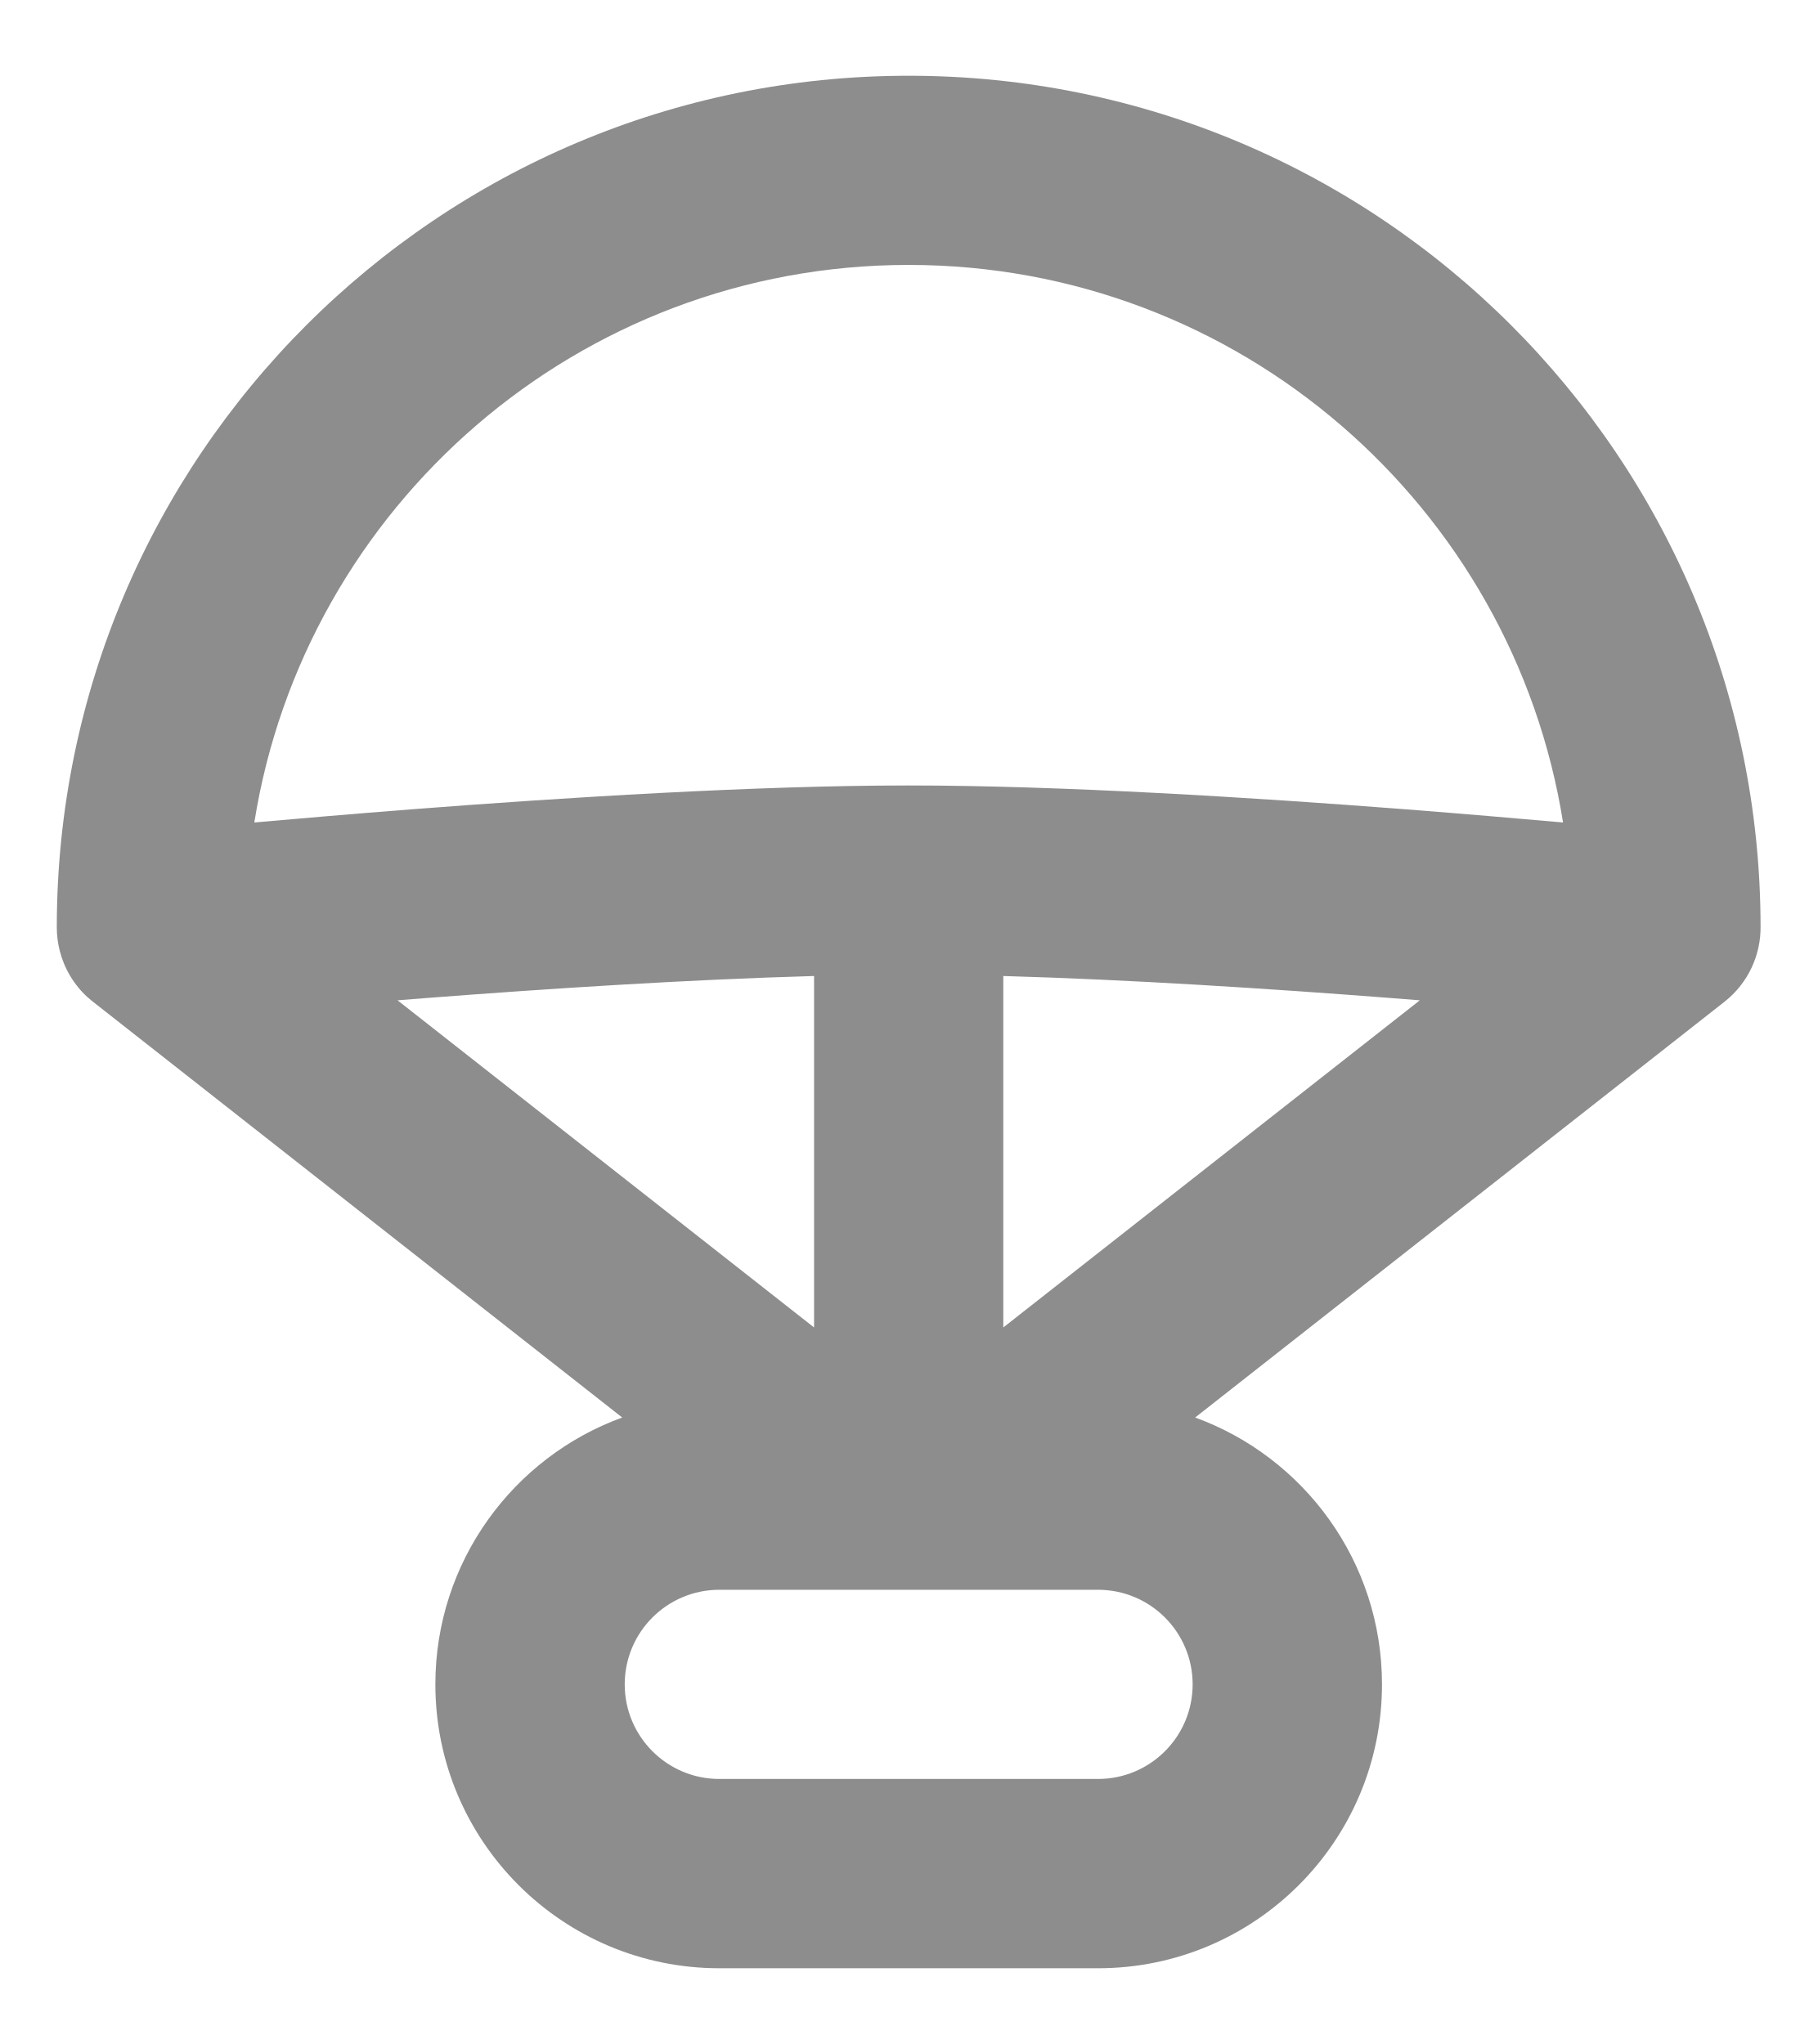
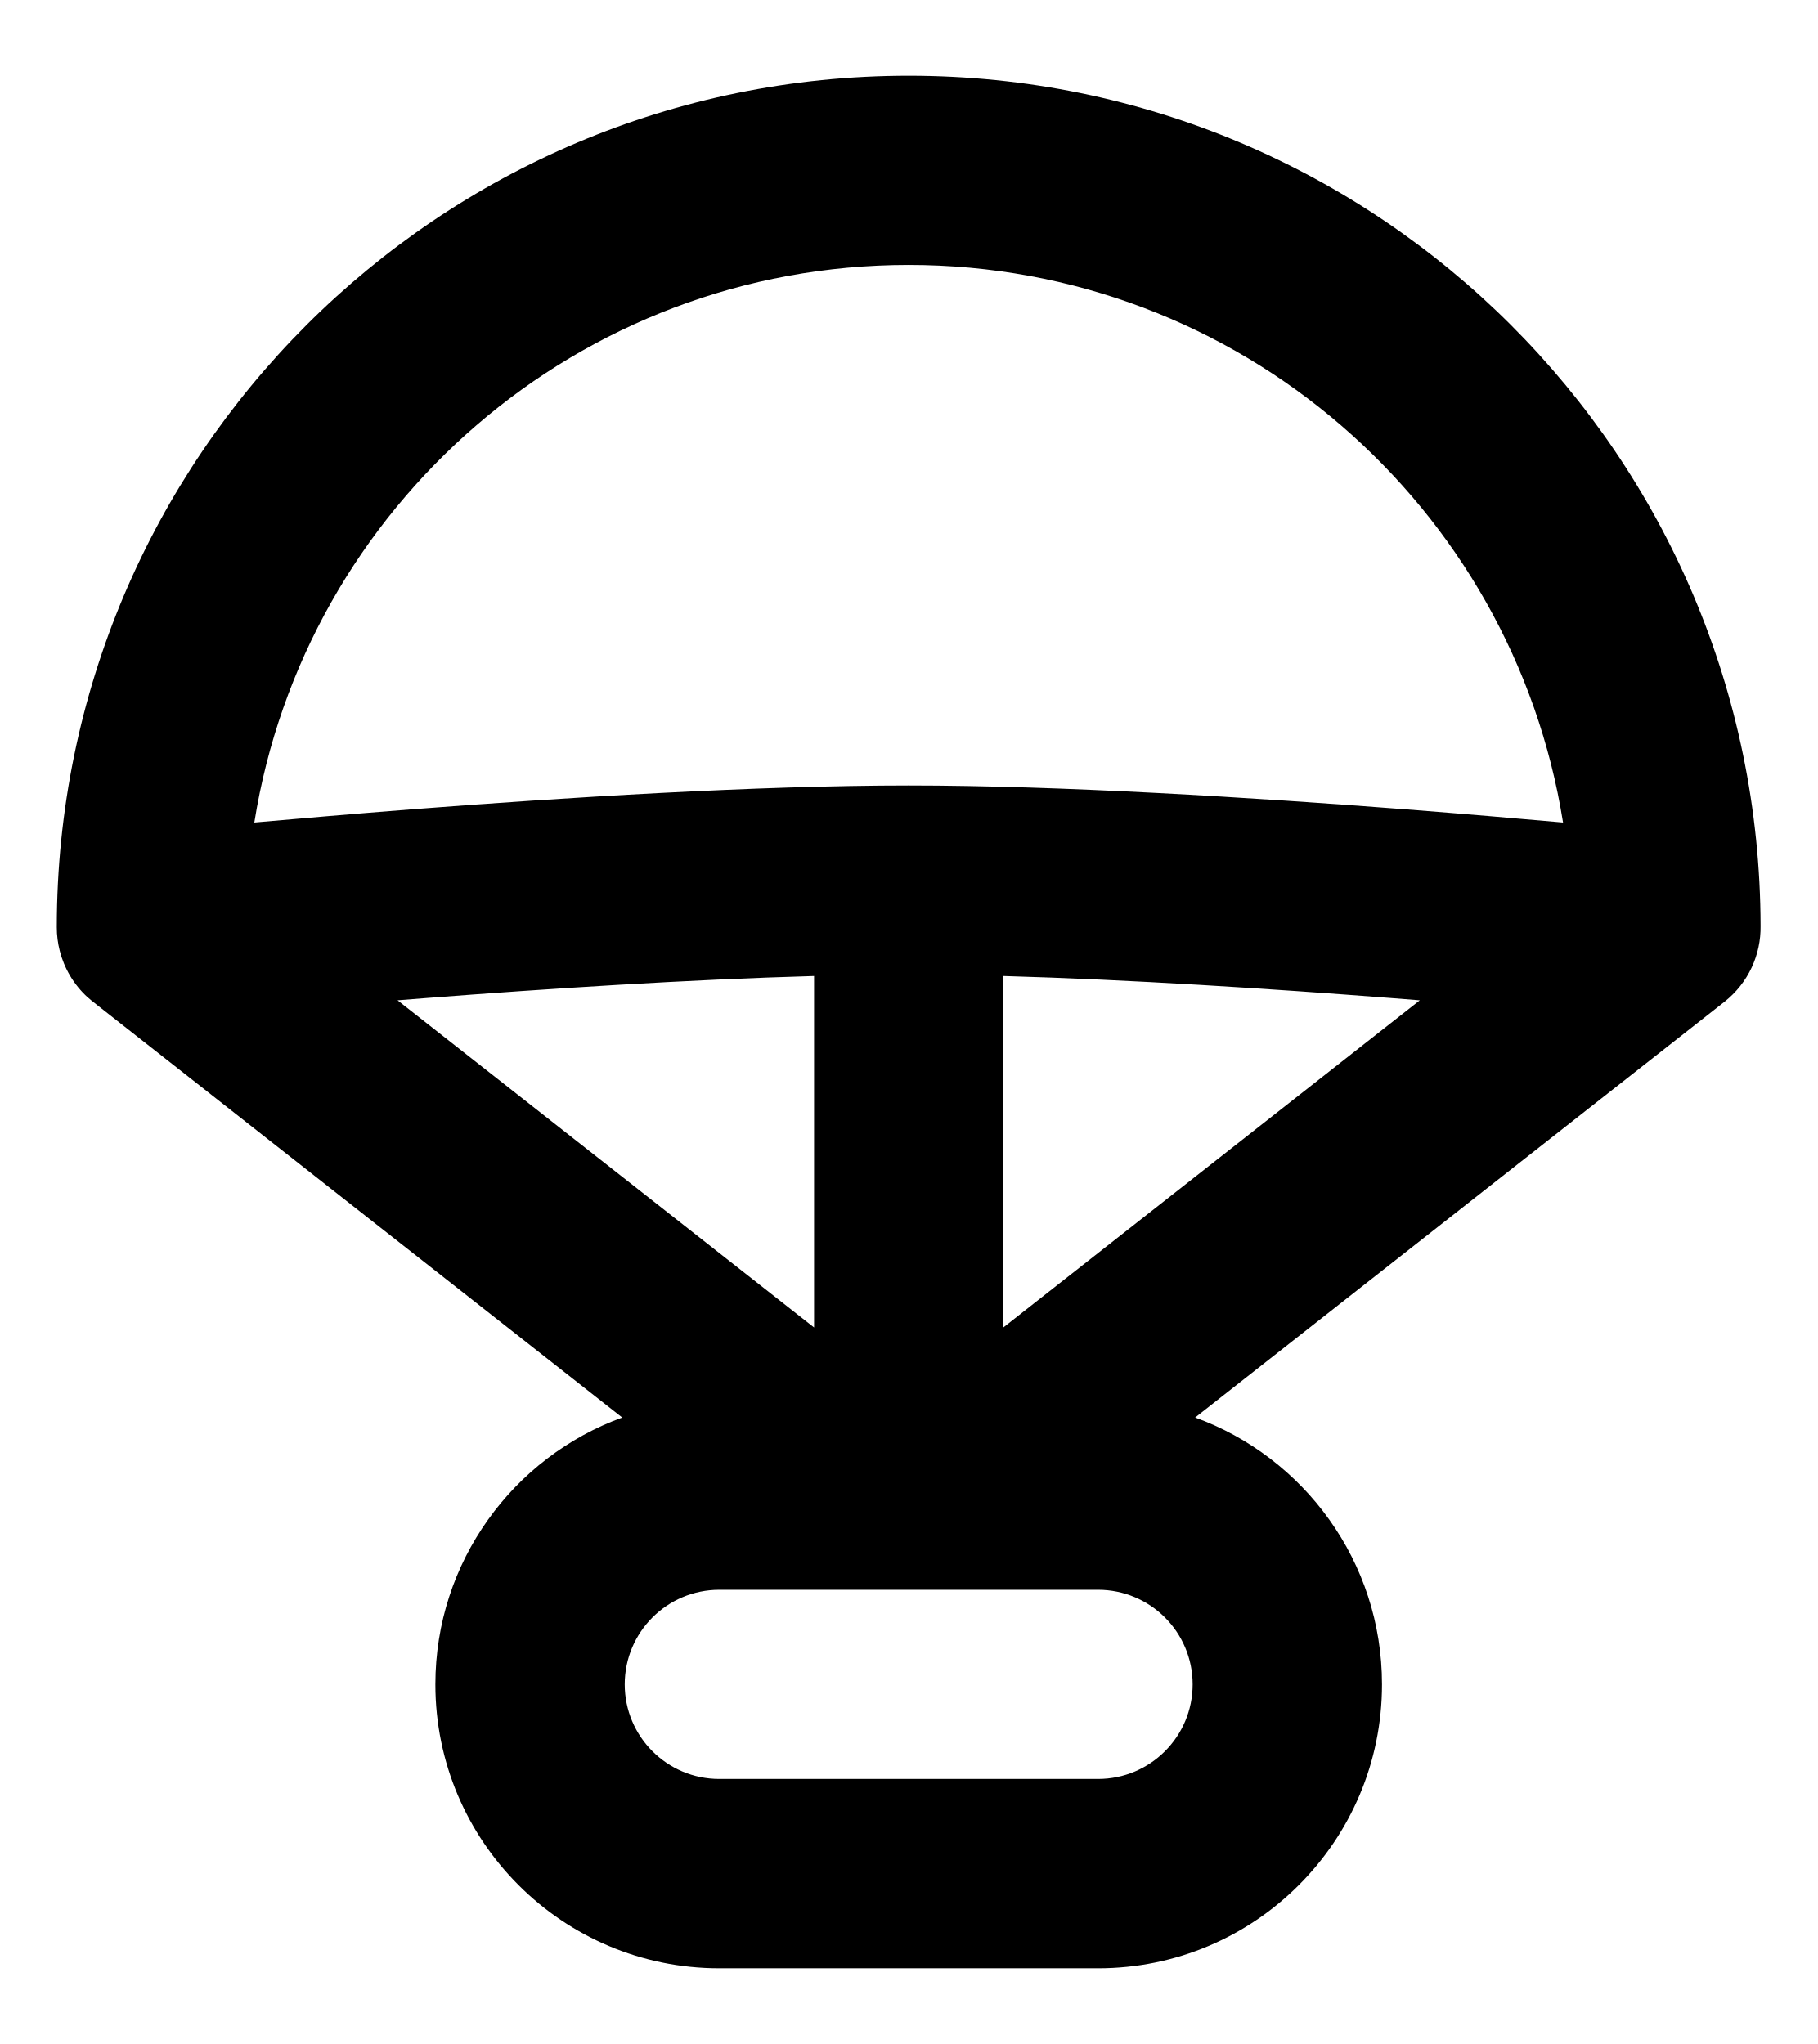
<svg xmlns="http://www.w3.org/2000/svg" width="16" height="18" viewBox="0 0 16 18" fill="none">
-   <path fill-rule="evenodd" clip-rule="evenodd" d="M0.5 8.164C0.502 4.023 3.859 0.667 8 0.667C12.138 0.667 15.493 4.017 15.5 8.154C15.504 8.405 15.394 8.655 15.182 8.822L10.522 12.483C11.481 12.832 12.167 13.753 12.167 14.833C12.167 16.214 11.047 17.333 9.667 17.333H6.333C4.953 17.333 3.833 16.214 3.833 14.833C3.833 13.753 4.519 12.832 5.478 12.483L0.824 8.826C0.807 8.813 0.791 8.799 0.775 8.785L0.772 8.783C0.648 8.67 0.565 8.526 0.526 8.373C0.509 8.306 0.5 8.237 0.5 8.166L0.5 8.164ZM3.5 8.809L7.167 11.69V8.595C6.061 8.626 4.812 8.707 3.753 8.789C3.667 8.796 3.583 8.802 3.5 8.809ZM8.833 8.595V11.69L12.5 8.809C12.417 8.802 12.333 8.796 12.247 8.789C11.188 8.707 9.939 8.626 8.833 8.595ZM3.624 7.127C3.099 7.168 2.624 7.209 2.239 7.243C2.682 4.46 5.092 2.333 8 2.333C10.908 2.333 13.318 4.46 13.761 7.243C13.376 7.209 12.901 7.168 12.376 7.127C11.031 7.023 9.338 6.917 8 6.917C6.662 6.917 4.968 7.023 3.624 7.127ZM5.5 14.833C5.5 14.373 5.873 14 6.333 14H9.667C10.127 14 10.5 14.373 10.5 14.833C10.5 15.293 10.127 15.666 9.667 15.666H6.333C5.873 15.666 5.5 15.293 5.5 14.833Z" fill="black" fill-opacity="0.447" />
+   <path fill-rule="evenodd" clip-rule="evenodd" d="M0.5 8.164C0.502 4.023 3.859 0.667 8 0.667C12.138 0.667 15.493 4.017 15.5 8.154C15.504 8.405 15.394 8.655 15.182 8.822L10.522 12.483C11.481 12.832 12.167 13.753 12.167 14.833C12.167 16.214 11.047 17.333 9.667 17.333H6.333C4.953 17.333 3.833 16.214 3.833 14.833C3.833 13.753 4.519 12.832 5.478 12.483L0.824 8.826C0.807 8.813 0.791 8.799 0.775 8.785L0.772 8.783C0.648 8.67 0.565 8.526 0.526 8.373C0.509 8.306 0.5 8.237 0.5 8.166L0.5 8.164ZM3.5 8.809L7.167 11.69V8.595C6.061 8.626 4.812 8.707 3.753 8.789C3.667 8.796 3.583 8.802 3.5 8.809ZM8.833 8.595V11.69L12.5 8.809C12.417 8.802 12.333 8.796 12.247 8.789C11.188 8.707 9.939 8.626 8.833 8.595ZM3.624 7.127C3.099 7.168 2.624 7.209 2.239 7.243C2.682 4.46 5.092 2.333 8 2.333C10.908 2.333 13.318 4.46 13.761 7.243C13.376 7.209 12.901 7.168 12.376 7.127C11.031 7.023 9.338 6.917 8 6.917C6.662 6.917 4.968 7.023 3.624 7.127ZM5.5 14.833C5.5 14.373 5.873 14 6.333 14H9.667C10.127 14 10.5 14.373 10.5 14.833C10.5 15.293 10.127 15.666 9.667 15.666H6.333C5.873 15.666 5.5 15.293 5.5 14.833Z" fill="currentColor" />
</svg>
